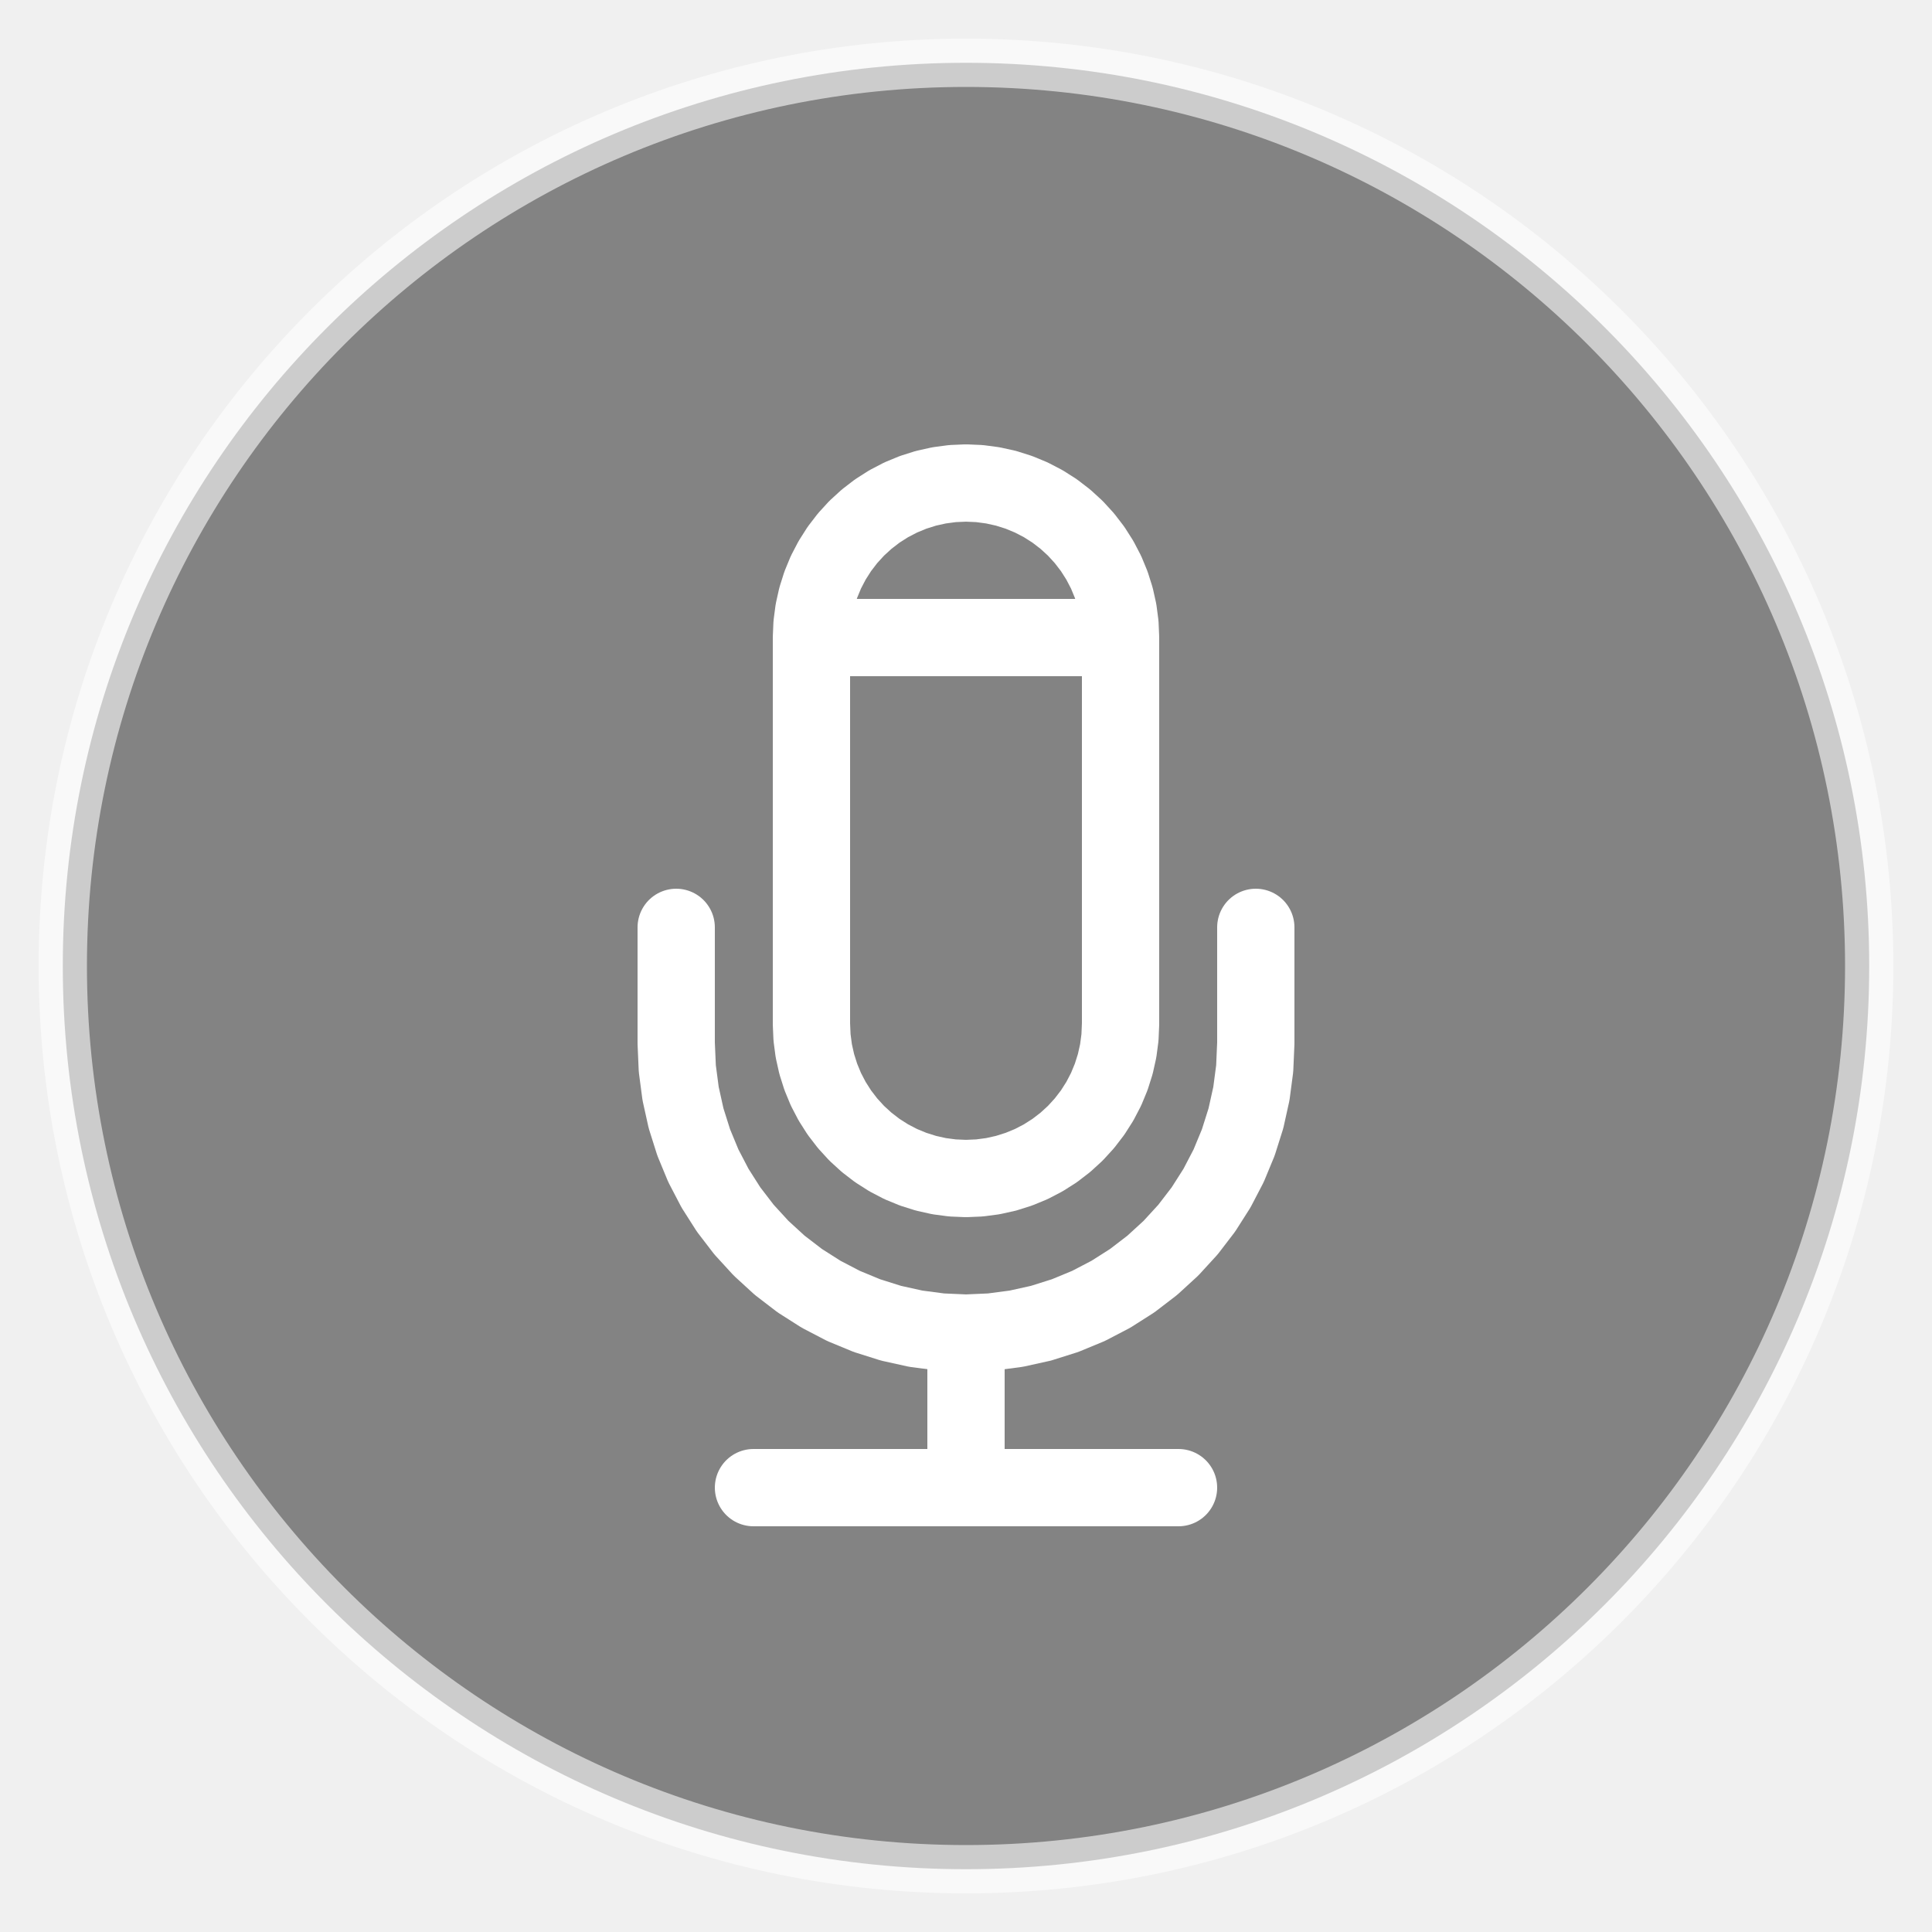
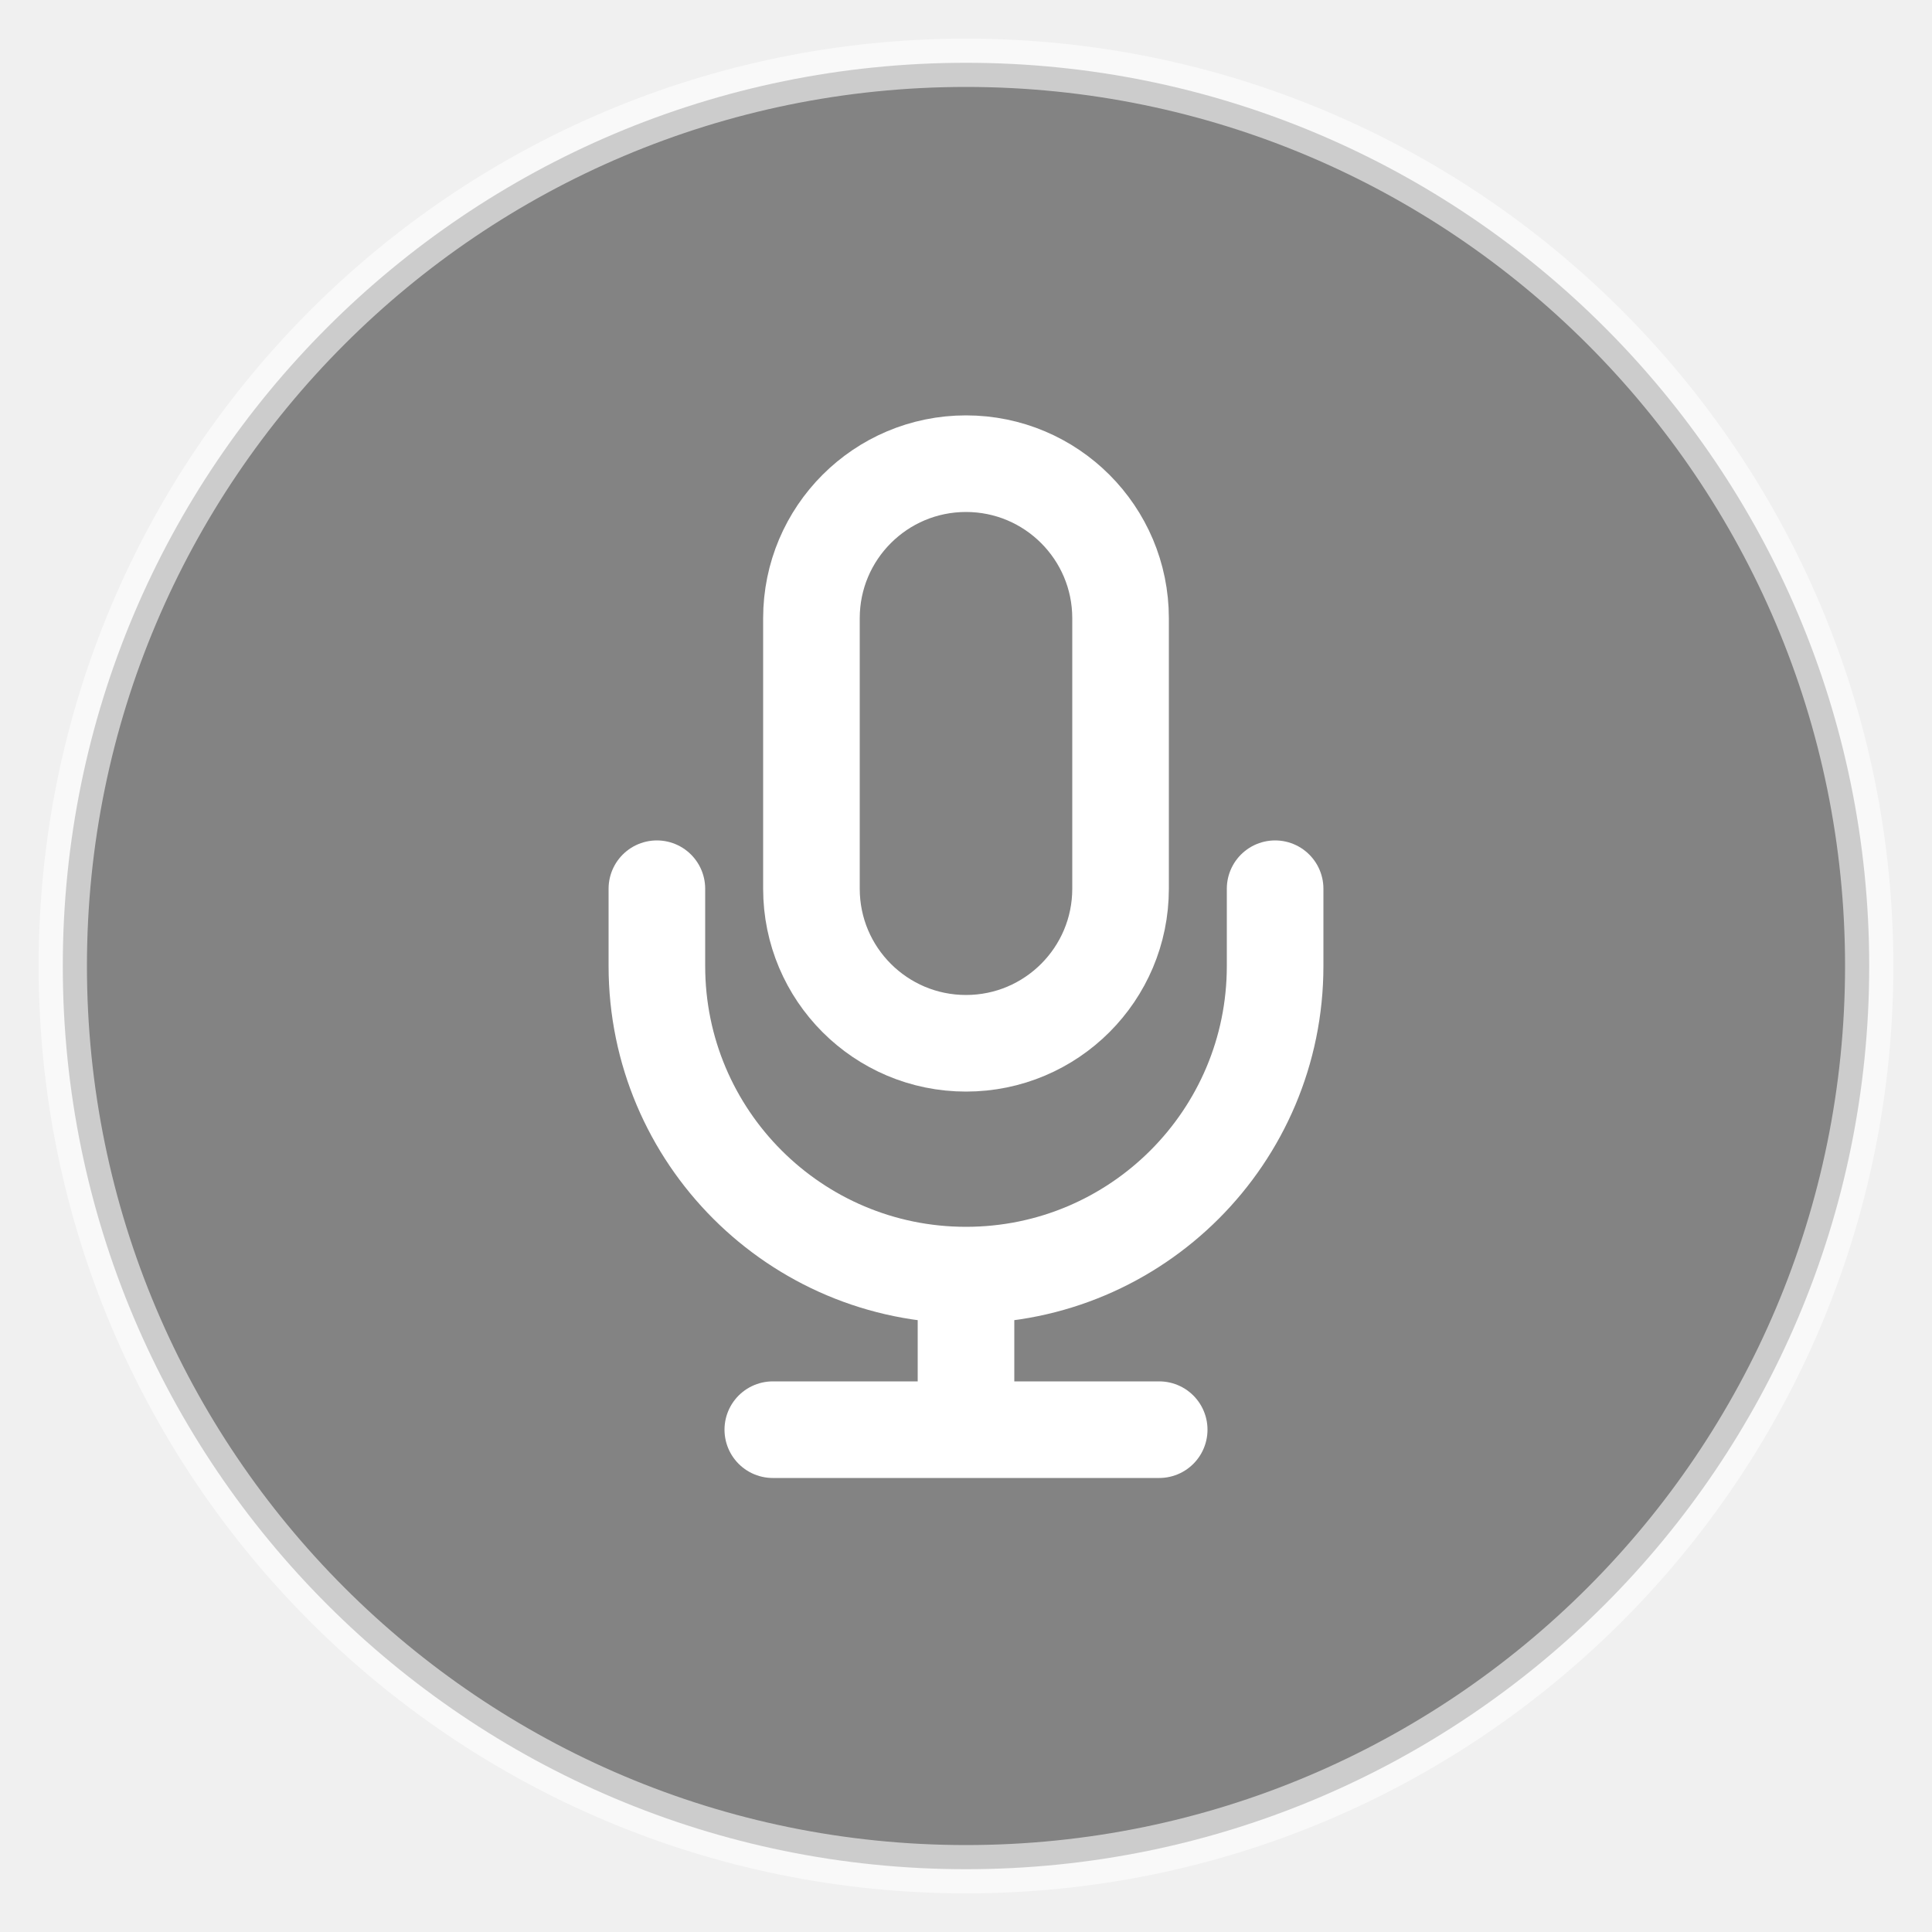
<svg xmlns="http://www.w3.org/2000/svg" viewBox="0 0 100 100" width="128" height="128">
-   <circle cx="50" cy="50" r="46.75" fill="#141414" fill-opacity="0.49" stroke="white" stroke-opacity="0.59" stroke-width="2.5" />
-   <polyline points="35,48 35,54 35,54 35.057,55.307 35.228,56.605 35.511,57.882 35.905,59.13 36.405,60.339 37.01,61.5 37.713,62.604 38.509,63.642 39.393,64.607 40.358,65.491 41.396,66.287 42.5,66.99 43.661,67.595 44.87,68.095 46.118,68.489 47.395,68.772 48.693,68.943 50,69 51.307,68.943 52.605,68.772 53.882,68.489 55.13,68.095 56.339,67.595 57.5,66.99 58.604,66.287 59.642,65.491 60.607,64.607 61.491,63.642 62.287,62.604 62.99,61.5 63.595,60.339 64.095,59.13 64.489,57.882 64.772,56.605 64.943,55.307 65,54 65,48" fill="none" stroke="white" stroke-width="4" stroke-linecap="round" stroke-linejoin="round" />
-   <polyline points="50,69 50,77" fill="none" stroke="white" stroke-width="4" stroke-linecap="round" stroke-linejoin="round" />
-   <polyline points="39,77 61,77" fill="none" stroke="white" stroke-width="4" stroke-linecap="round" stroke-linejoin="round" />
-   <polyline points="42,33 42,53 42,53 42.03,53.697 42.121,54.389 42.273,55.071 42.483,55.736 42.749,56.381 43.072,57 43.447,57.589 43.872,58.142 44.343,58.657 44.858,59.128 45.411,59.553 46,59.928 46.619,60.251 47.264,60.517 47.929,60.727 48.611,60.879 49.303,60.97 50,61 50.697,60.97 51.389,60.879 52.071,60.727 52.736,60.517 53.381,60.251 54,59.928 54.589,59.553 55.142,59.128 55.657,58.657 56.128,58.142 56.553,57.589 56.928,57 57.251,56.381 57.517,55.736 57.727,55.071 57.879,54.389 57.97,53.697 58,53 58,33 42,33 42.03,32.303 42.121,31.611 42.273,30.929 42.483,30.264 42.749,29.619 43.072,29 43.447,28.411 43.872,27.858 44.343,27.343 44.858,26.872 45.411,26.447 46,26.072 46.619,25.75 47.264,25.483 47.929,25.273 48.611,25.122 49.303,25.03 50,25 50.697,25.03 51.389,25.122 52.071,25.273 52.736,25.483 53.381,25.75 54,26.072 54.589,26.447 55.142,26.872 55.657,27.343 56.128,27.858 56.553,28.411 56.928,29 57.251,29.619 57.517,30.264 57.727,30.929 57.879,31.611 57.97,32.303 58,33" fill="none" stroke="white" stroke-width="4" stroke-linecap="round" stroke-linejoin="round" />
+   <circle cx="50" cy="50" r="46.75" fill="#141414" fill-opacity="0.49" stroke="#fff" stroke-opacity="0.59" stroke-width="2.5" />
+   <g fill="none" stroke="#fff" stroke-width="5" stroke-linecap="round" stroke-linejoin="round">
+     <rect x="42" y="24" width="16" height="30" rx="8" />
+     <path d="M34 46v4a16 16 0 0 0 32 0v-4M50 66v8M40 74h20" />
+   </g>
</svg>
